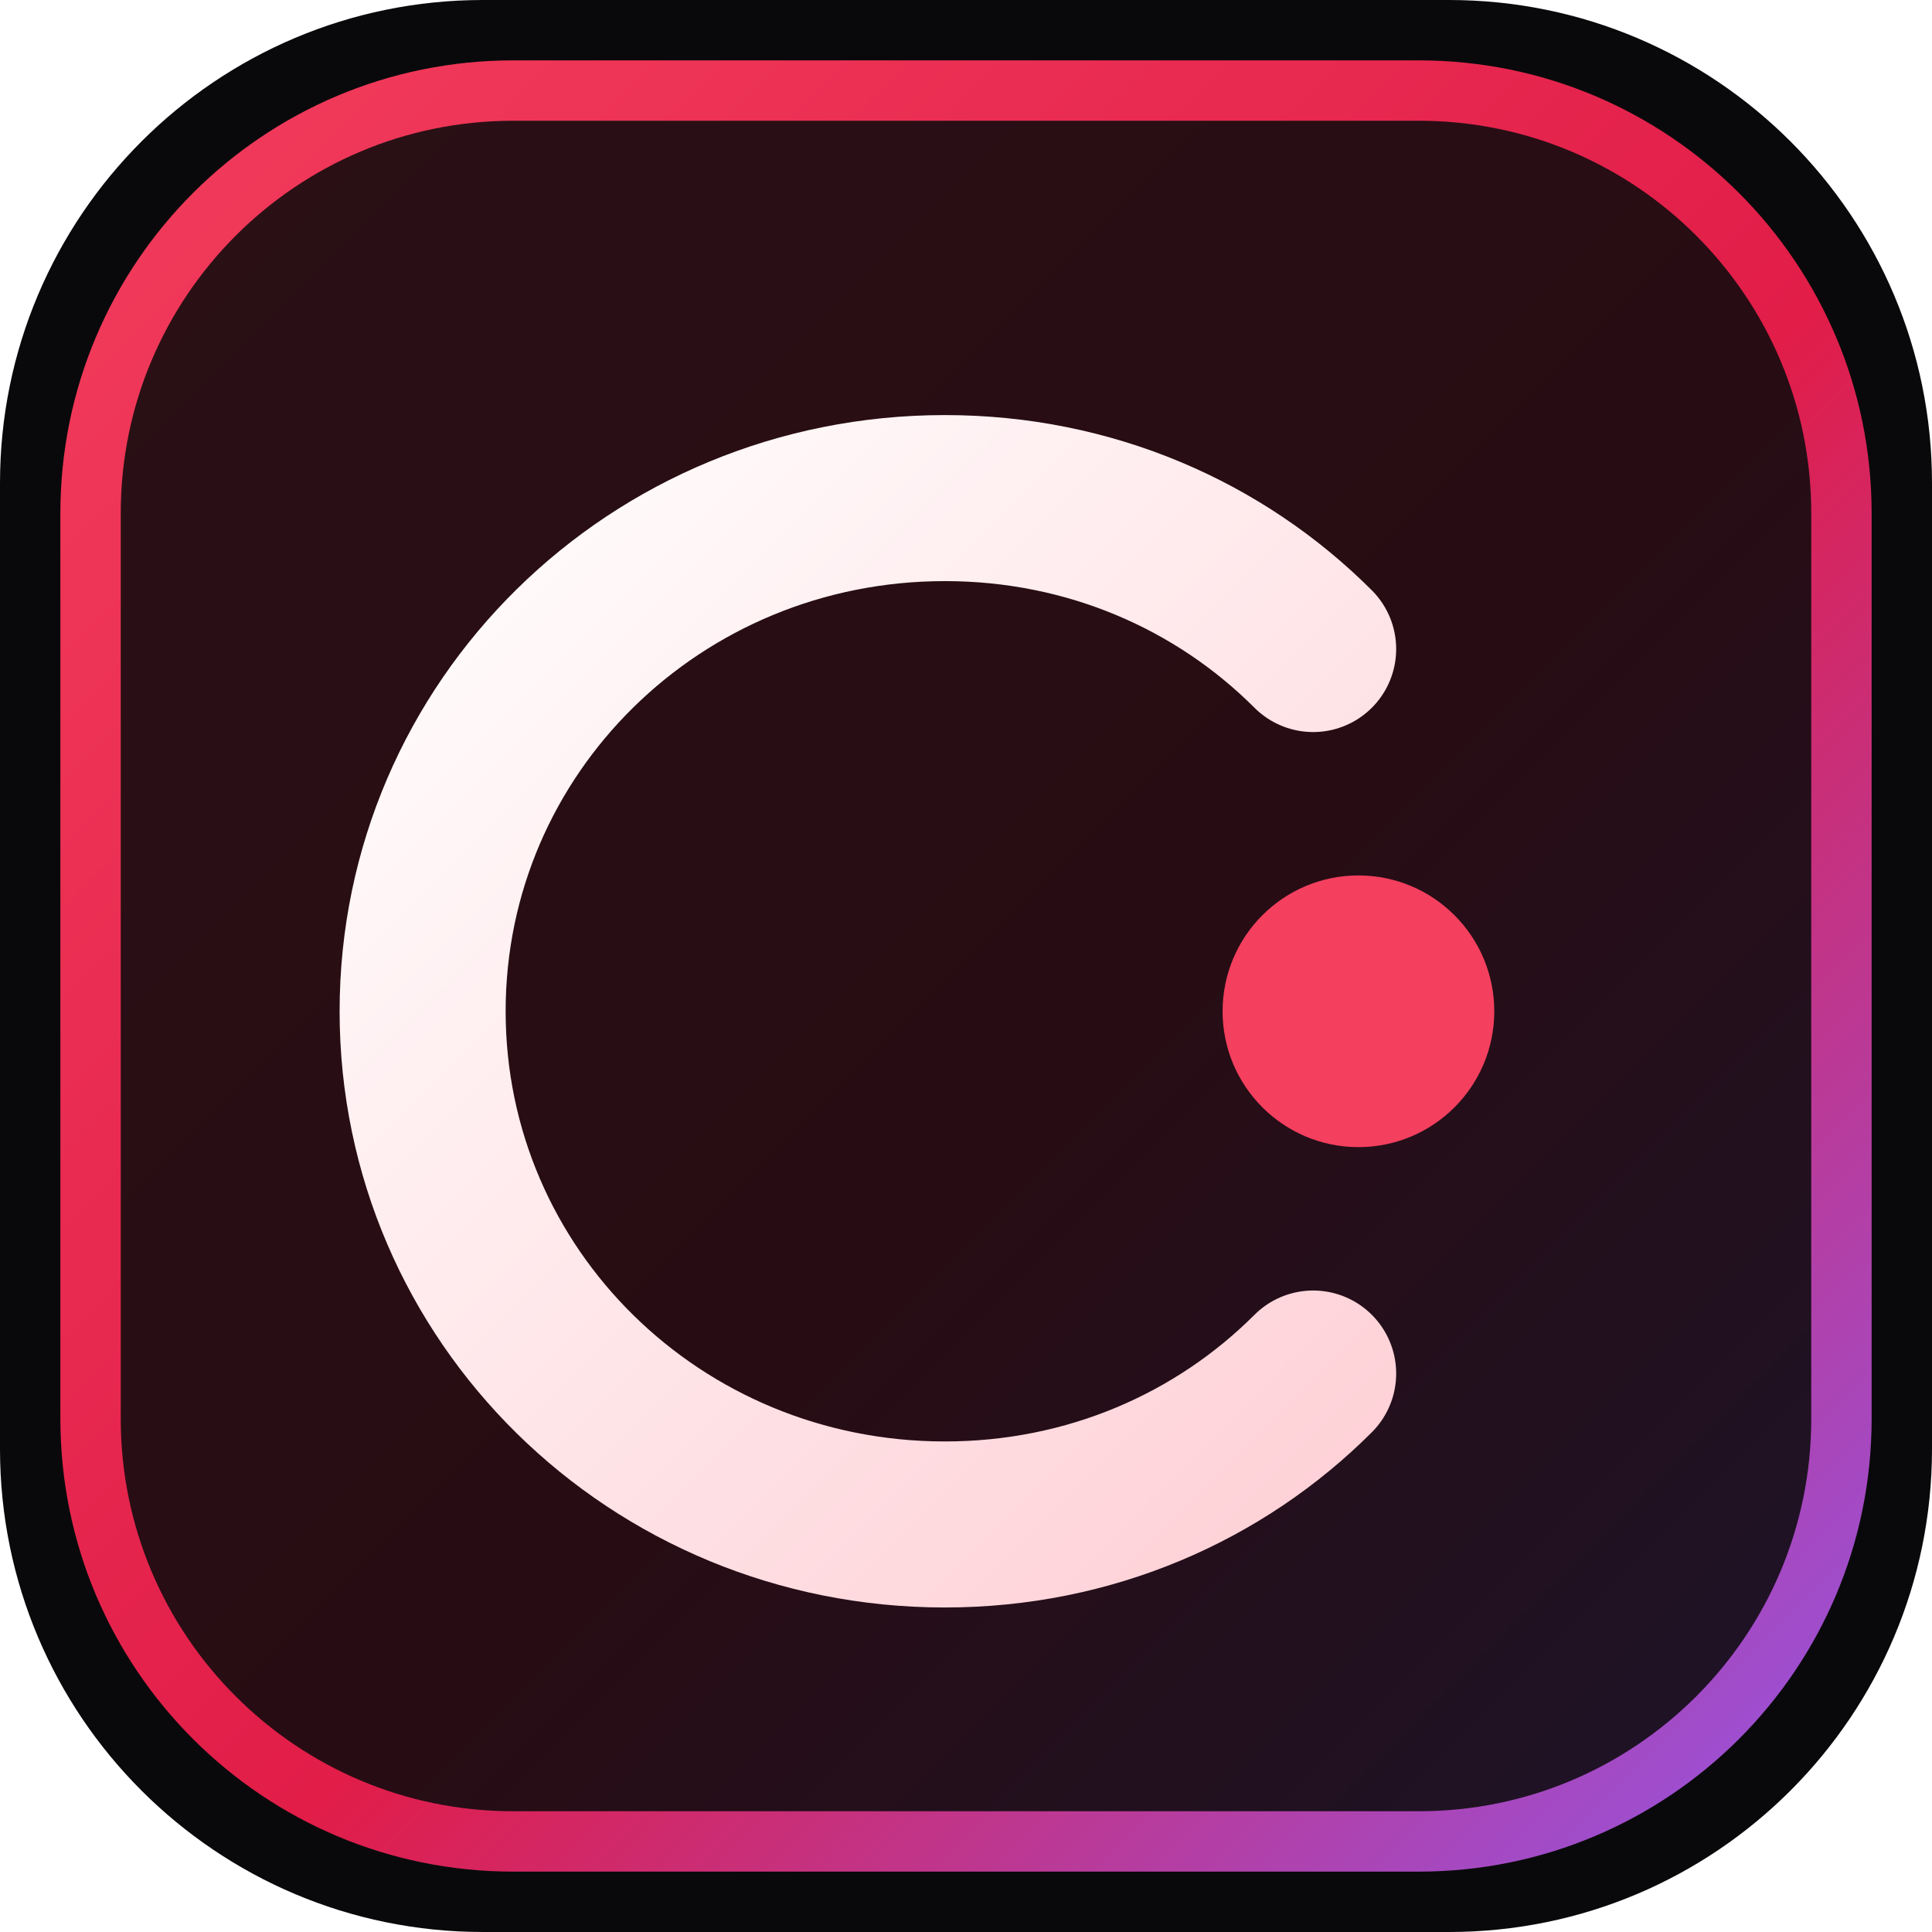
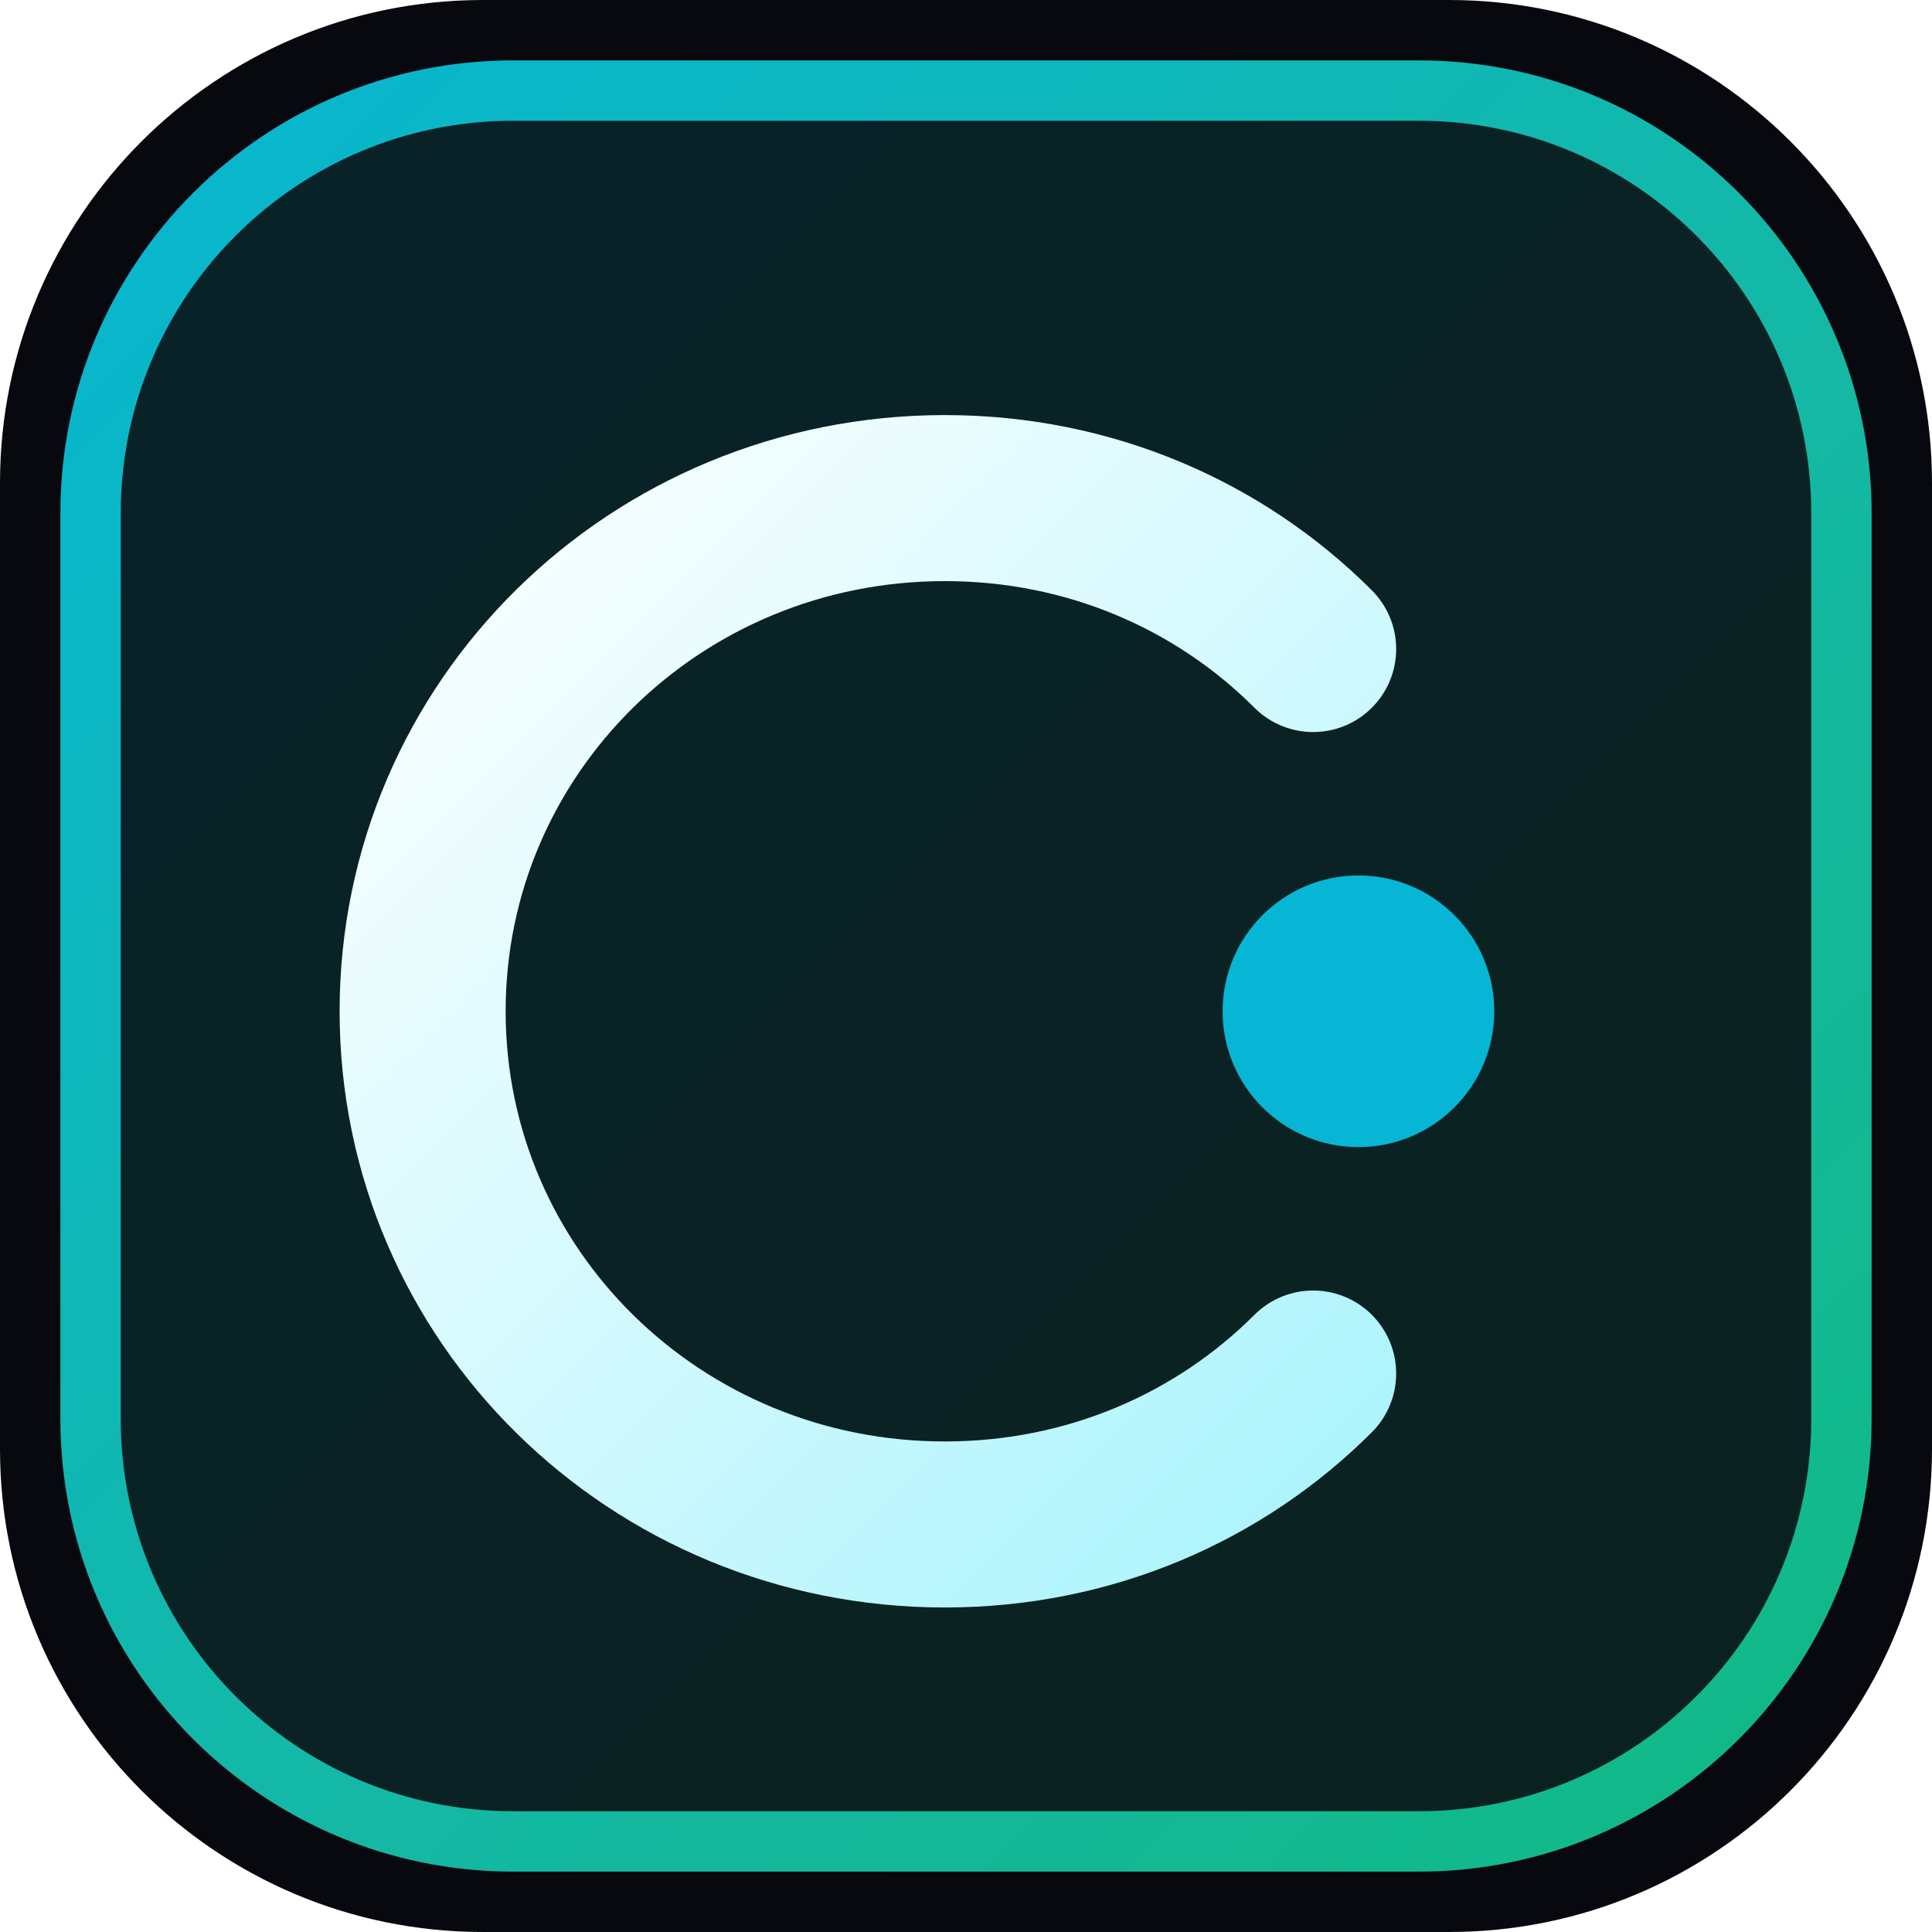
<svg xmlns="http://www.w3.org/2000/svg" width="64" height="64" viewBox="0 0 64 64" fill="none">
  <defs>
    <linearGradient id="corexGrad" x1="0" y1="0" x2="64" y2="64" gradientUnits="userSpaceOnUse">
-       <stop offset="0%" stop-color="#F43F5E" />
-       <stop offset="55%" stop-color="#E11D48" />
-       <stop offset="100%" stop-color="#8B5CF6" />
+       <stop offset="0%" stop-color="#06B6D4" />
+       <stop offset="55%" stop-color="#14B8A6" />
+       <stop offset="100%" stop-color="#10B981" />
    </linearGradient>
    <linearGradient id="corexInner" x1="14" y1="14" x2="50" y2="50" gradientUnits="userSpaceOnUse">
      <stop offset="0%" stop-color="#FFFFFF" />
-       <stop offset="100%" stop-color="#FECDD3" />
+       <stop offset="100%" stop-color="#A5F3FC" />
    </linearGradient>
  </defs>
-   <rect width="64" height="64" rx="16" fill="#09090B" />
+   <rect width="64" height="64" rx="16" fill="#08090E" />
  <rect x="3" y="3" width="58" height="58" rx="14" fill="url(#corexGrad)" fill-opacity="0.14" stroke="url(#corexGrad)" stroke-width="2" />
  <path d="M43.5 21.5C40.4 18.4 36.1 16.5 31.3 16.5C21.7 16.5 14 24.1 14 33.5C14 42.9 21.7 50.5 31.3 50.5C36.1 50.5 40.4 48.6 43.5 45.5" stroke="url(#corexInner)" stroke-width="5.5" stroke-linecap="round" />
-   <circle cx="45" cy="33.5" r="4.5" fill="#F43F5E" />
+   <circle cx="45" cy="33.5" r="4.5" fill="#06B6D4" />
</svg>
